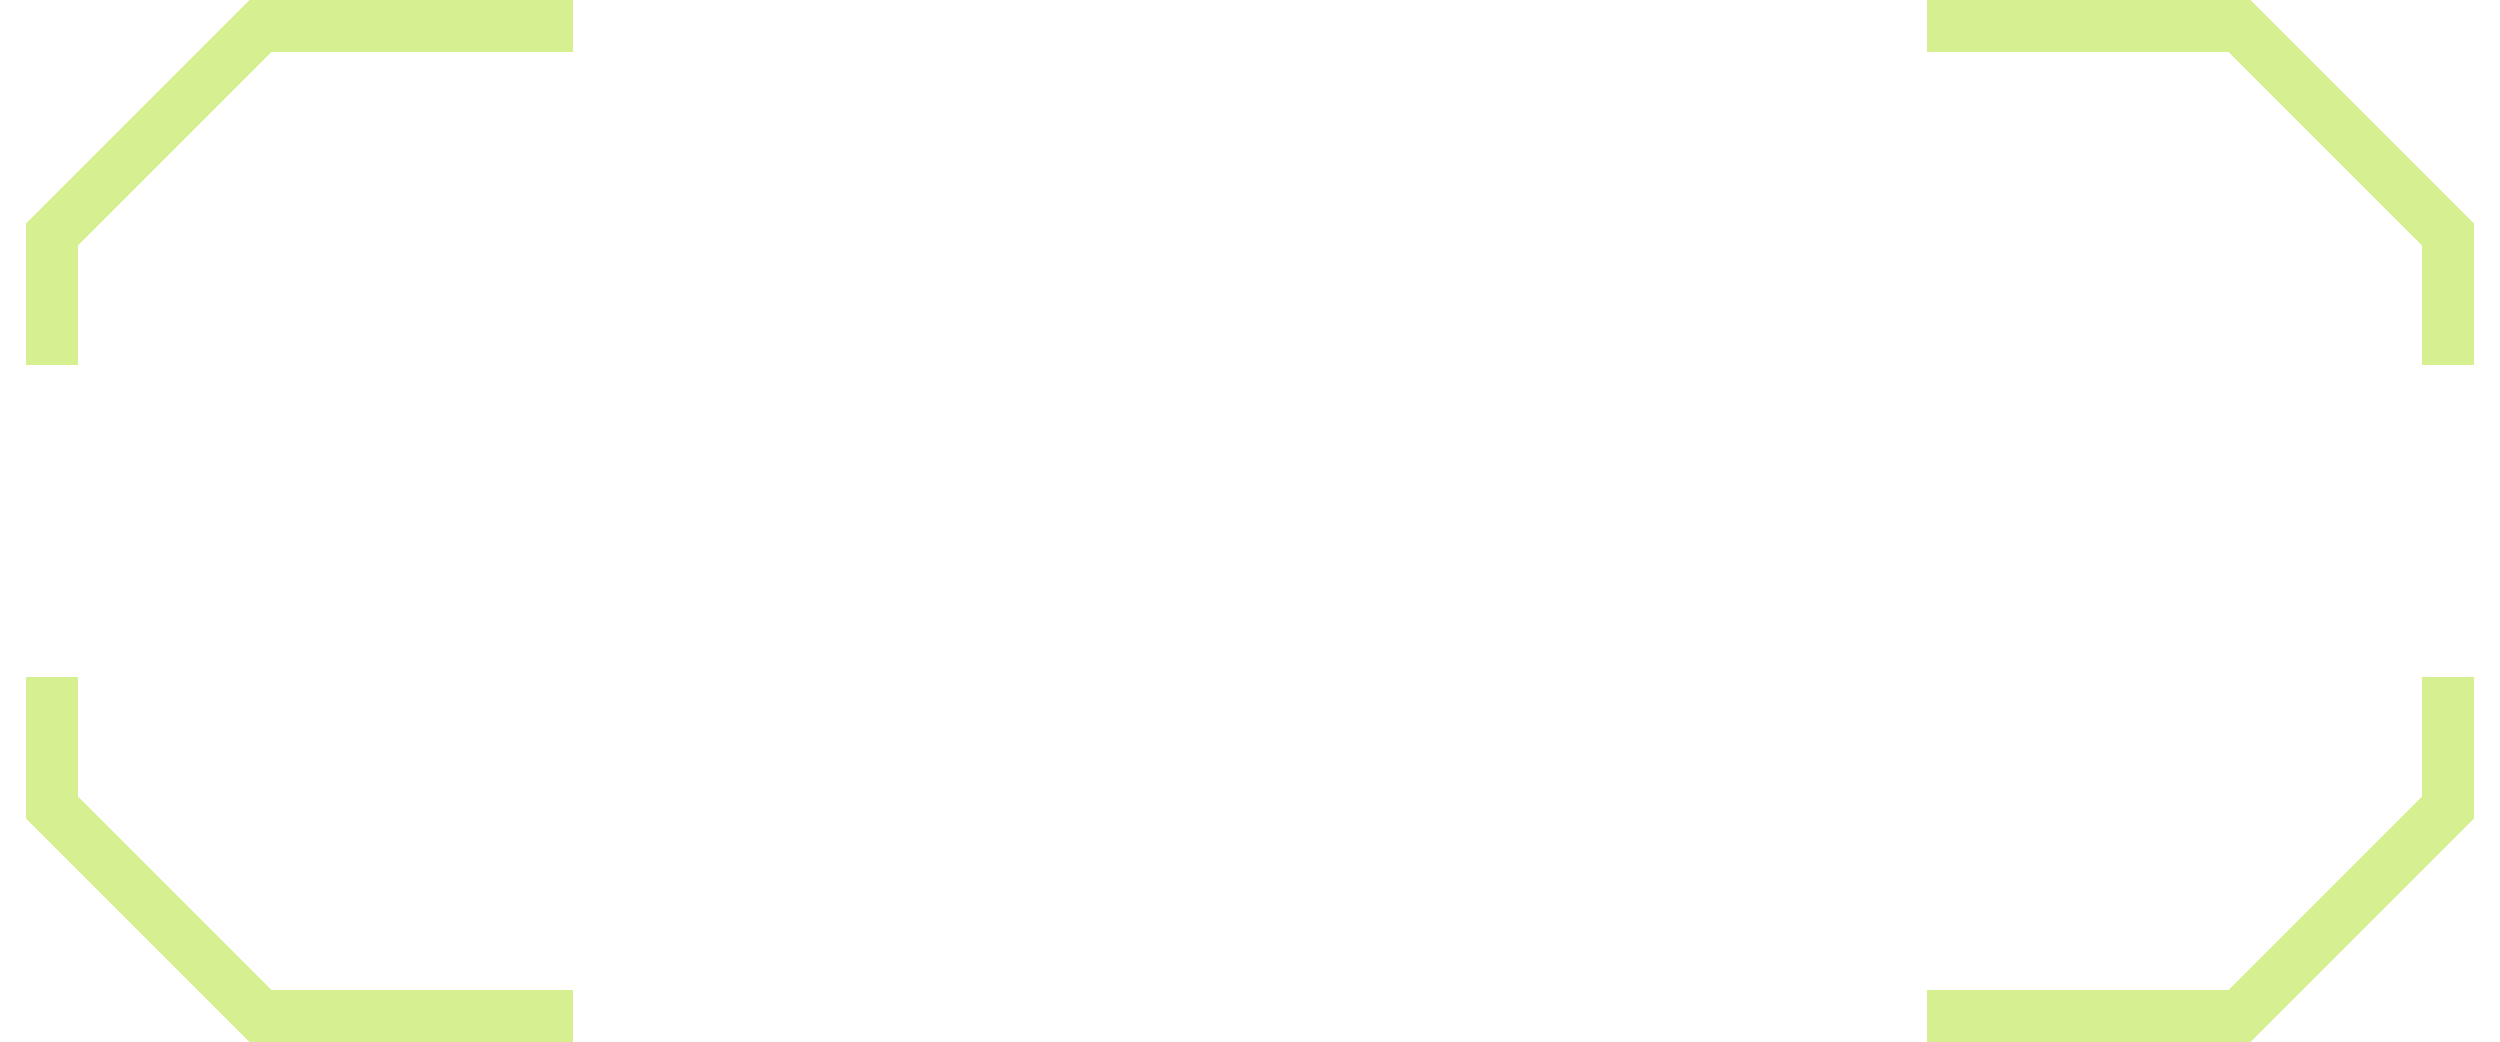
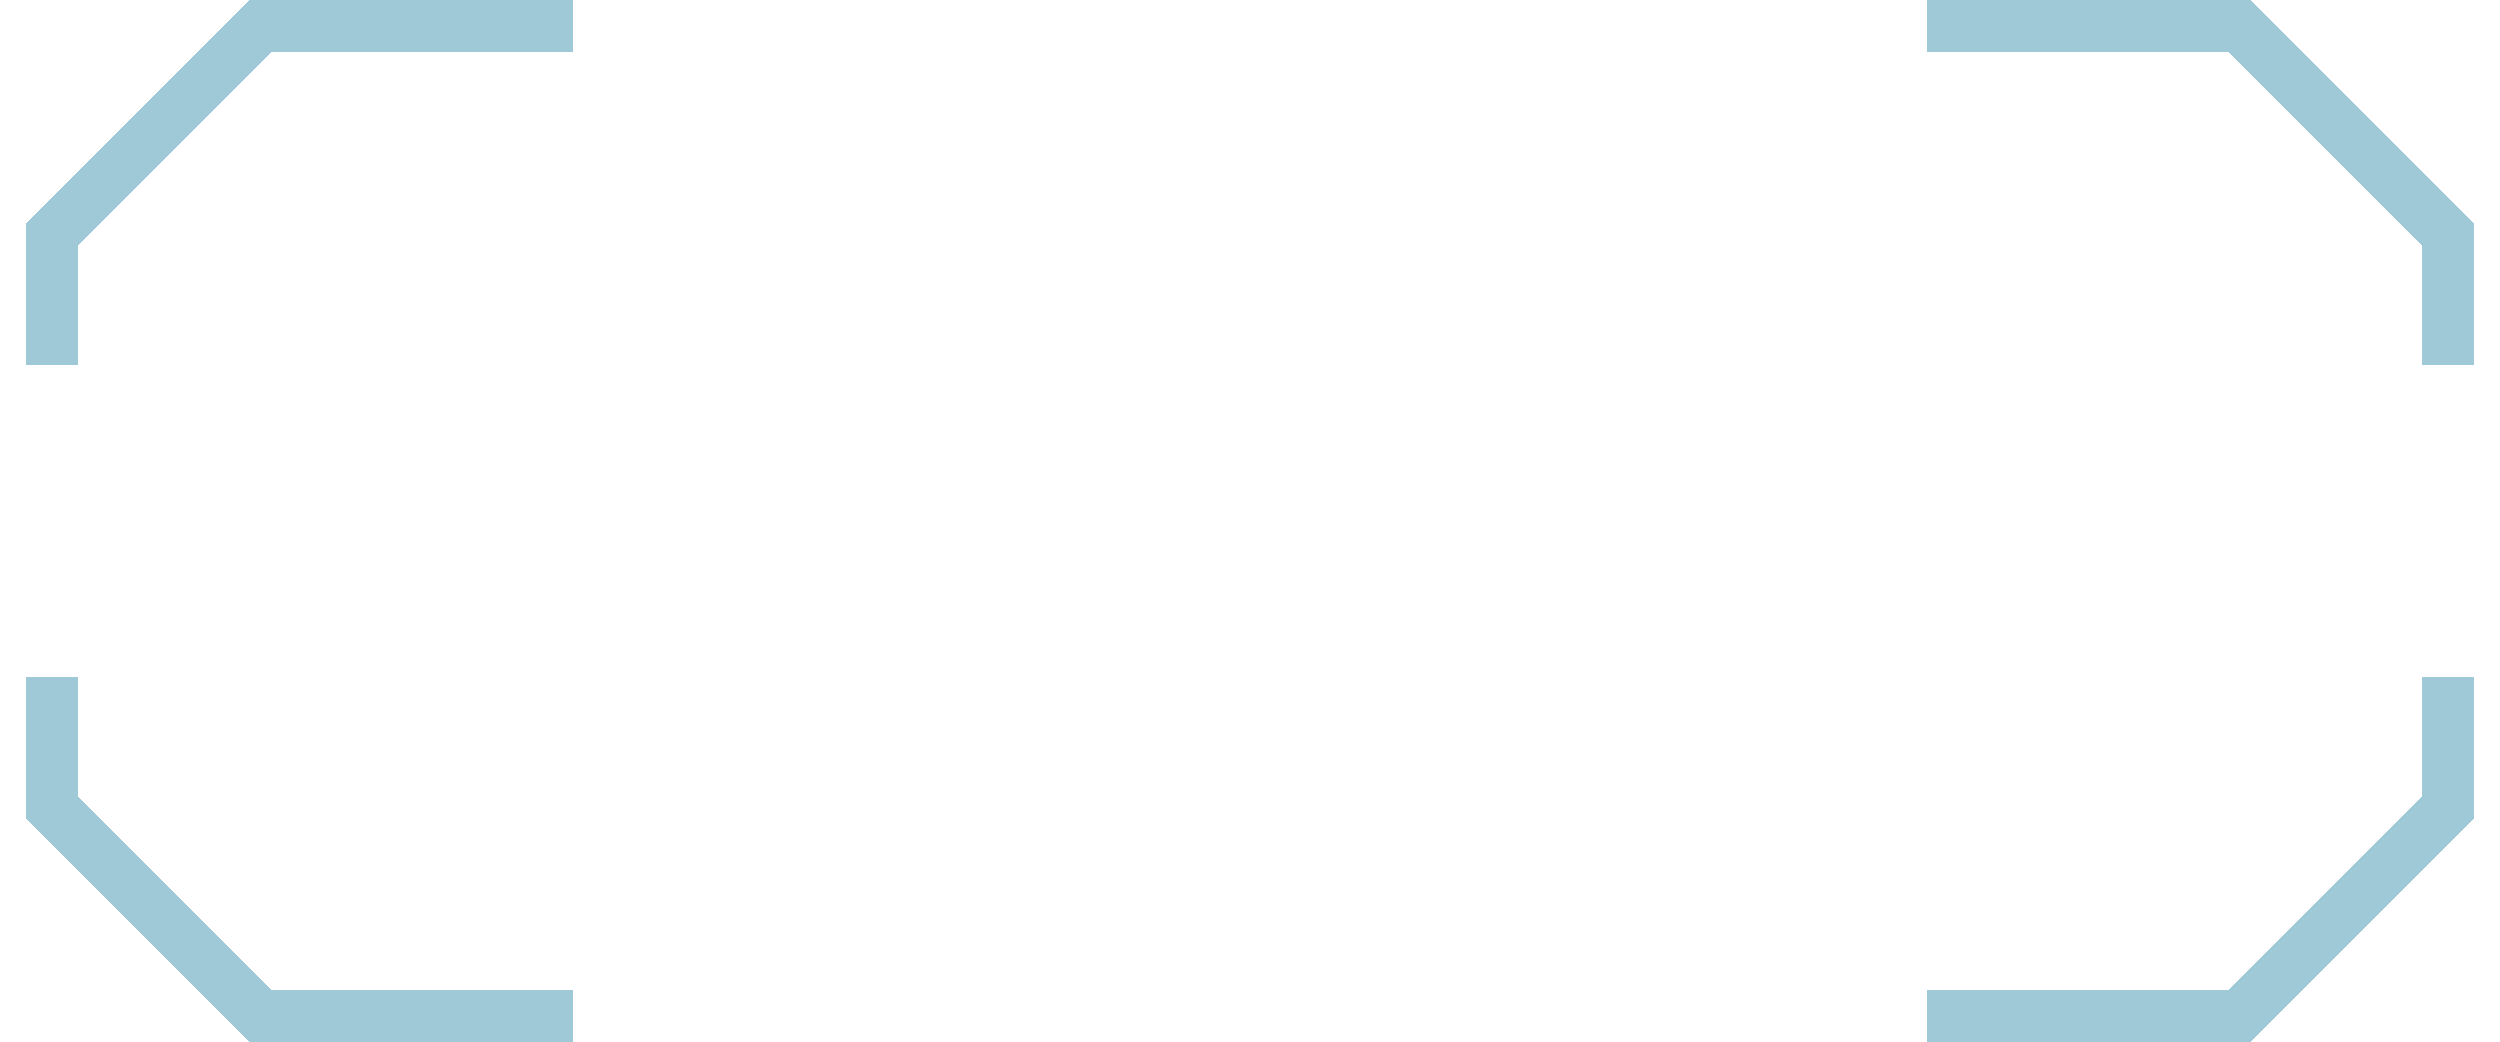
<svg xmlns="http://www.w3.org/2000/svg" width="96" height="40" viewBox="0 0 96 40" shape-rendering="crispEdges">
-   <path fill="none" stroke="#d5ef91" stroke-width="2" d="M2 14V9L10 1H22M74 1H86L94 9V14M2 26V31L10 39H22M74 39H86L94 31V26" />
+   <path fill="none" stroke="#9fc9d6" stroke-width="2" d="M2 14V9L10 1H22M74 1H86L94 9V14M2 26V31L10 39H22M74 39H86L94 31V26" />
</svg>
